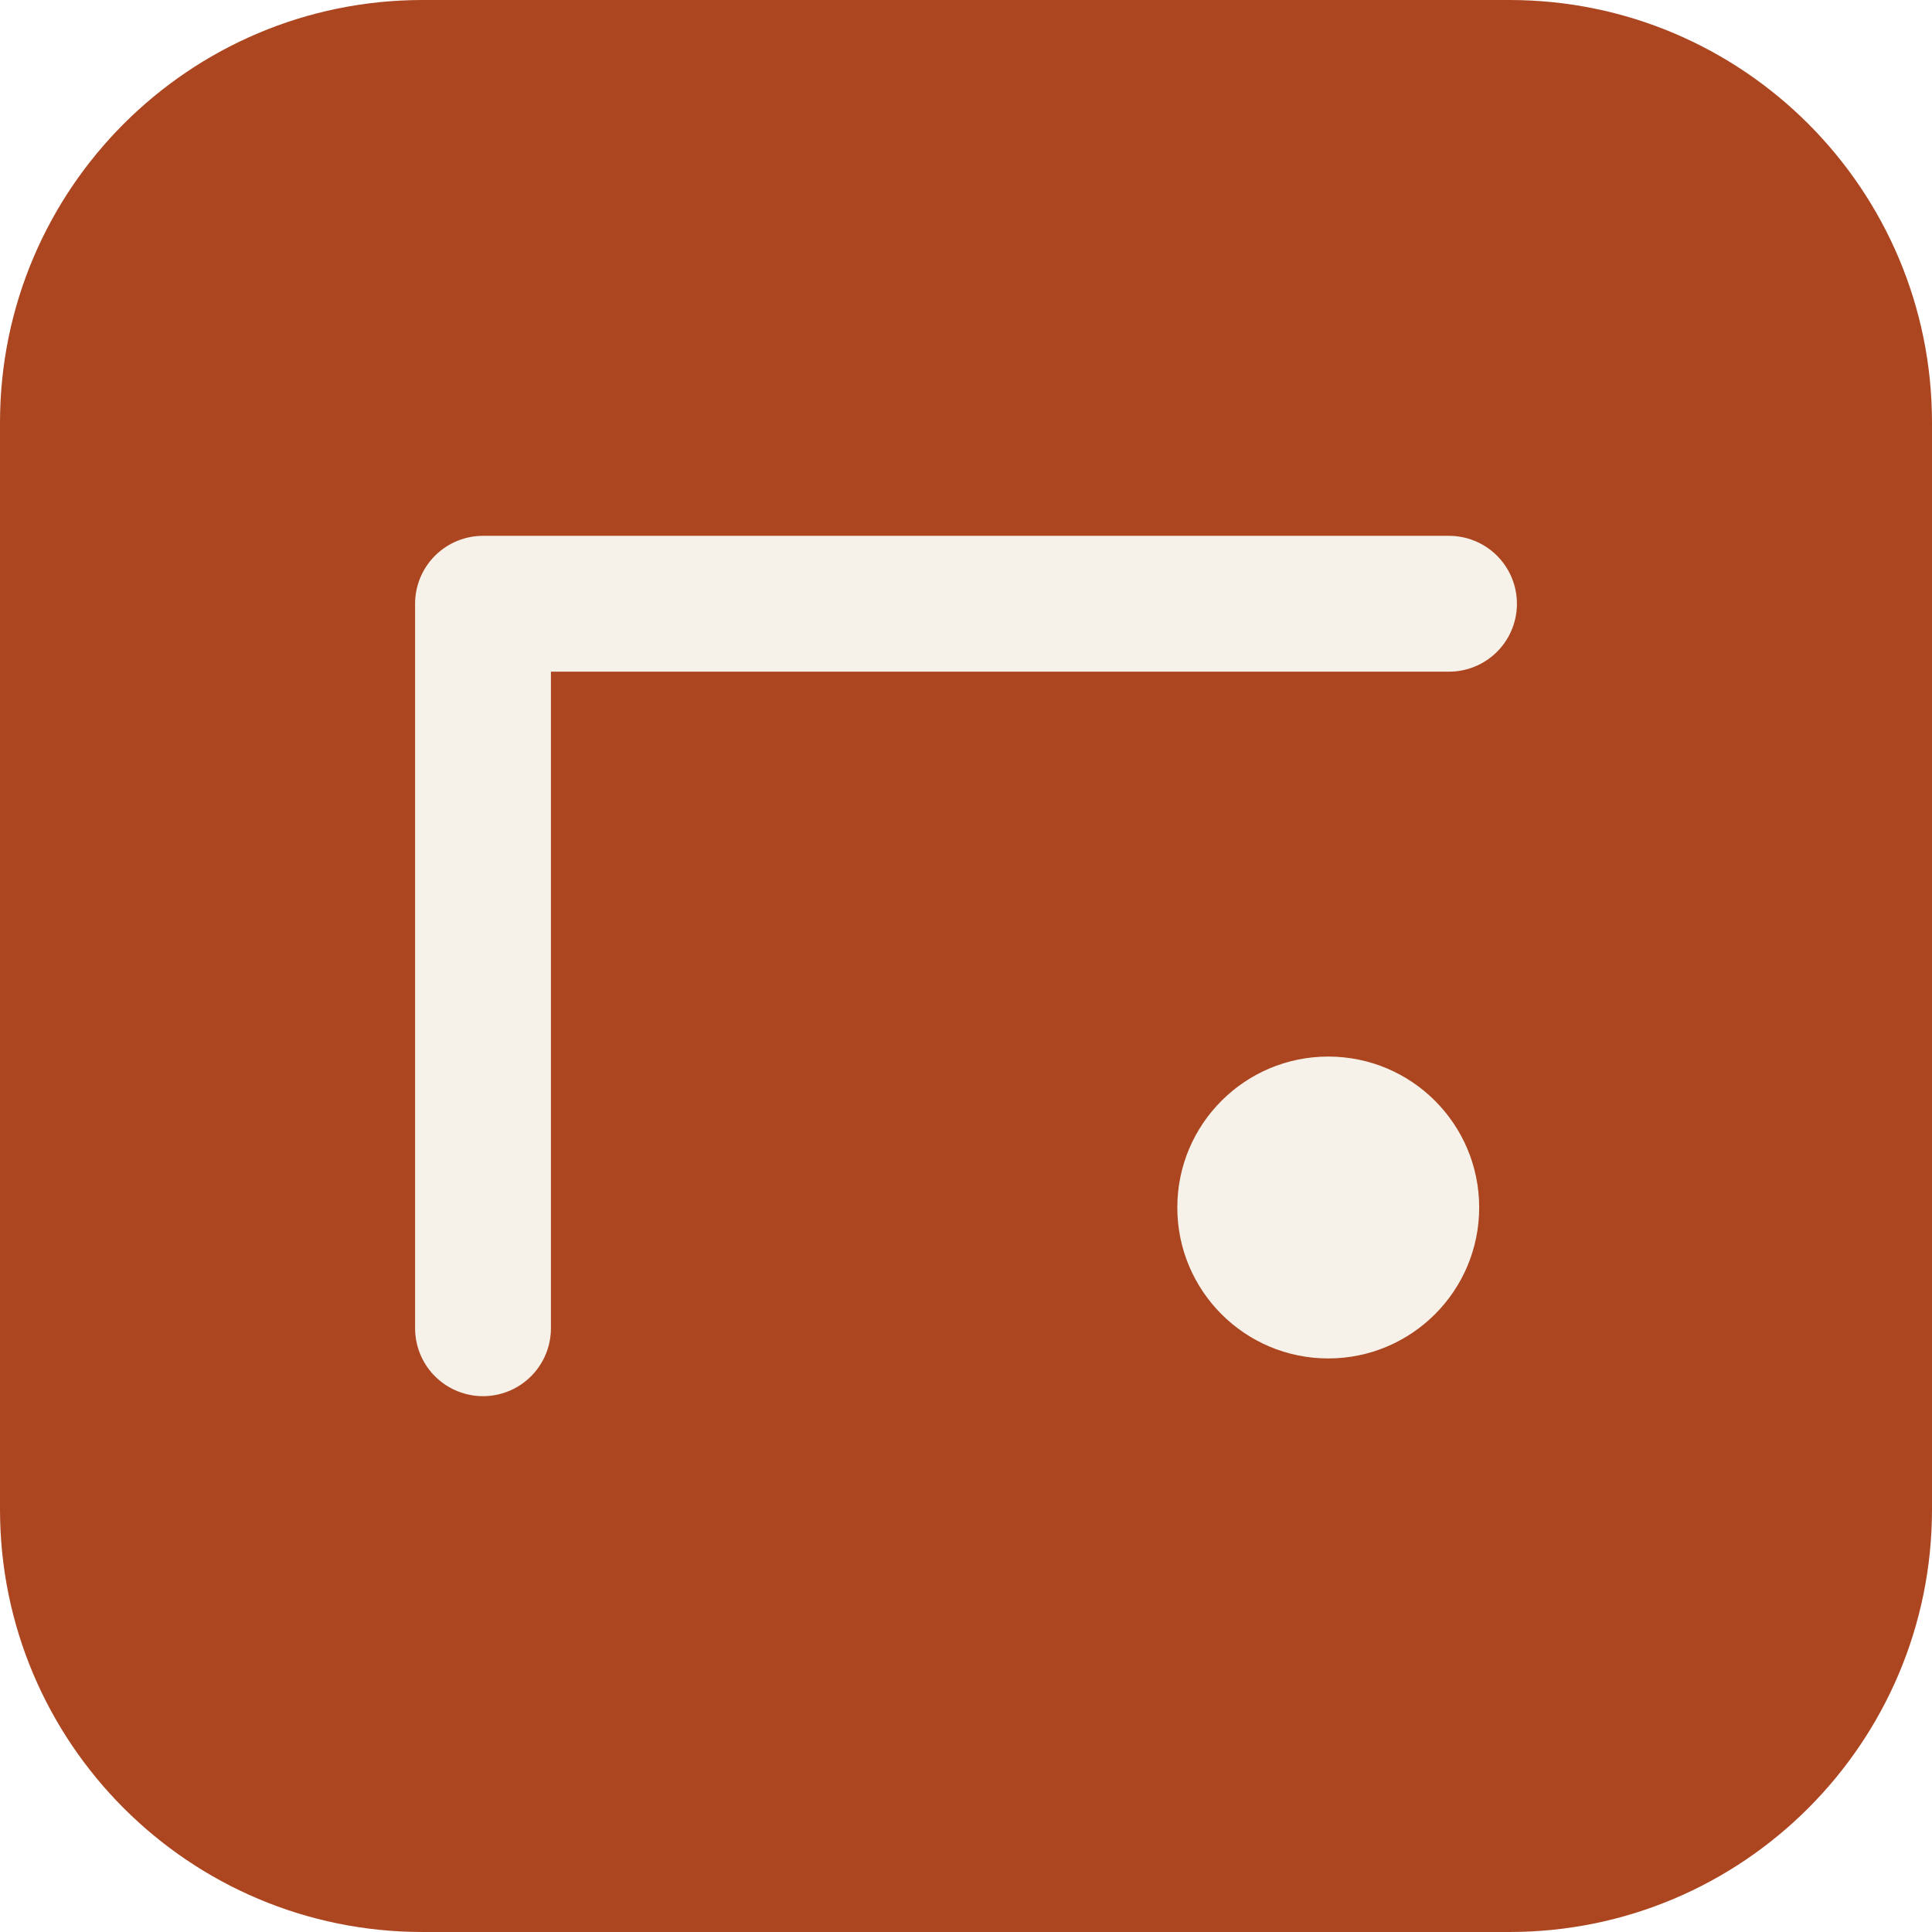
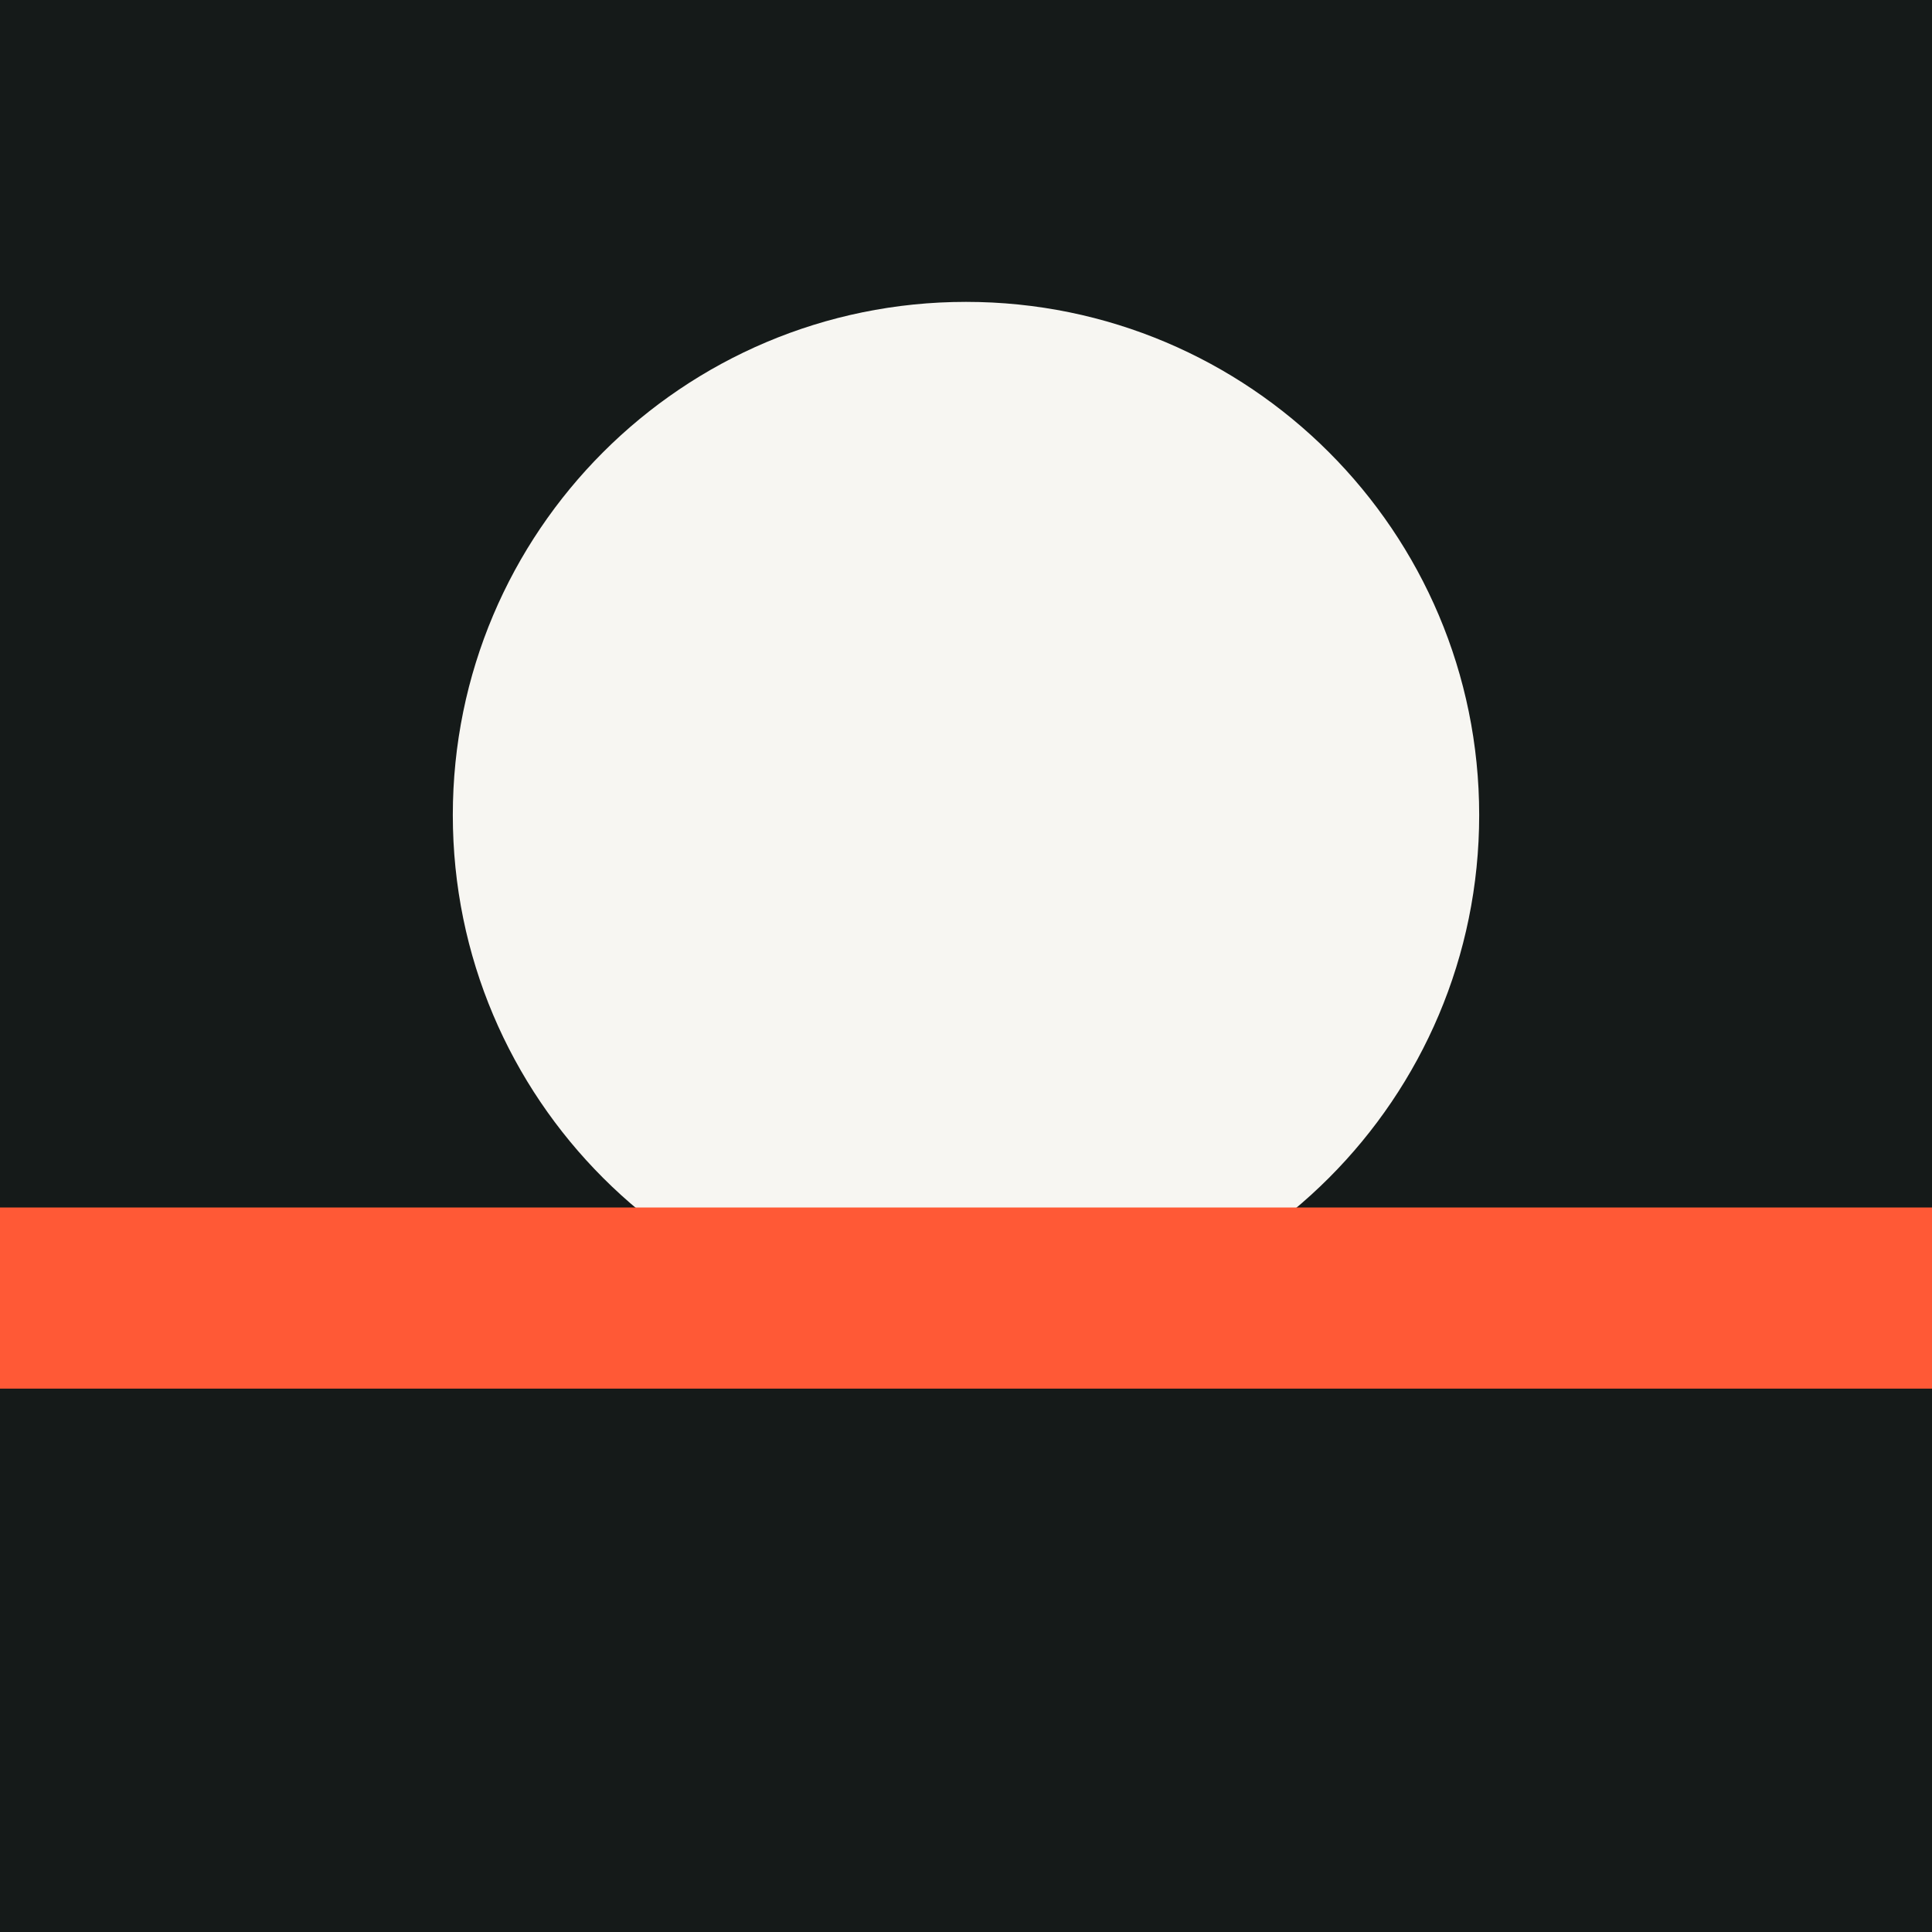
- <svg xmlns="http://www.w3.org/2000/svg" viewBox="0 0 64 64">
-   <rect width="64" height="64" rx="14" fill="#AC4620" />
-   <path d="M16 44V20h32" fill="none" stroke="#F6F2E9" stroke-width="4.5" stroke-linecap="round" stroke-linejoin="round" />
-   <circle cx="44" cy="40" r="5" fill="#F6F2E9" />
+ <svg xmlns="http://www.w3.org/2000/svg" viewBox="0 0 32 32">
+   <rect width="32" height="32" fill="#151A19" />
+   <circle cx="16" cy="13.5" r="8.5" fill="#F7F6F2" />
+   <rect y="20" width="32" height="3" fill="#FF5936" />
</svg>
